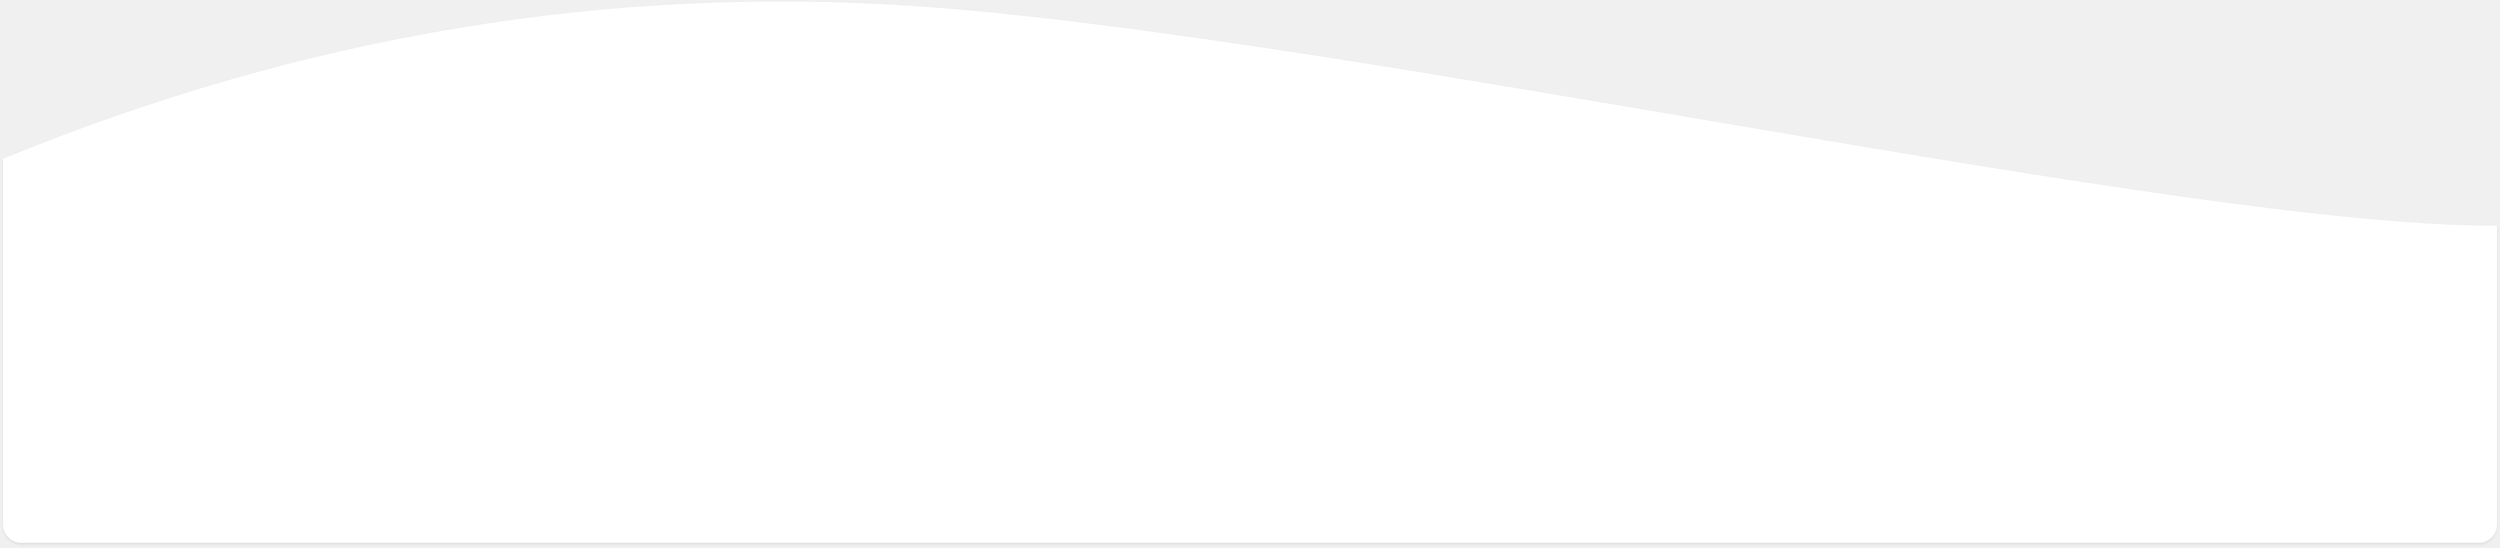
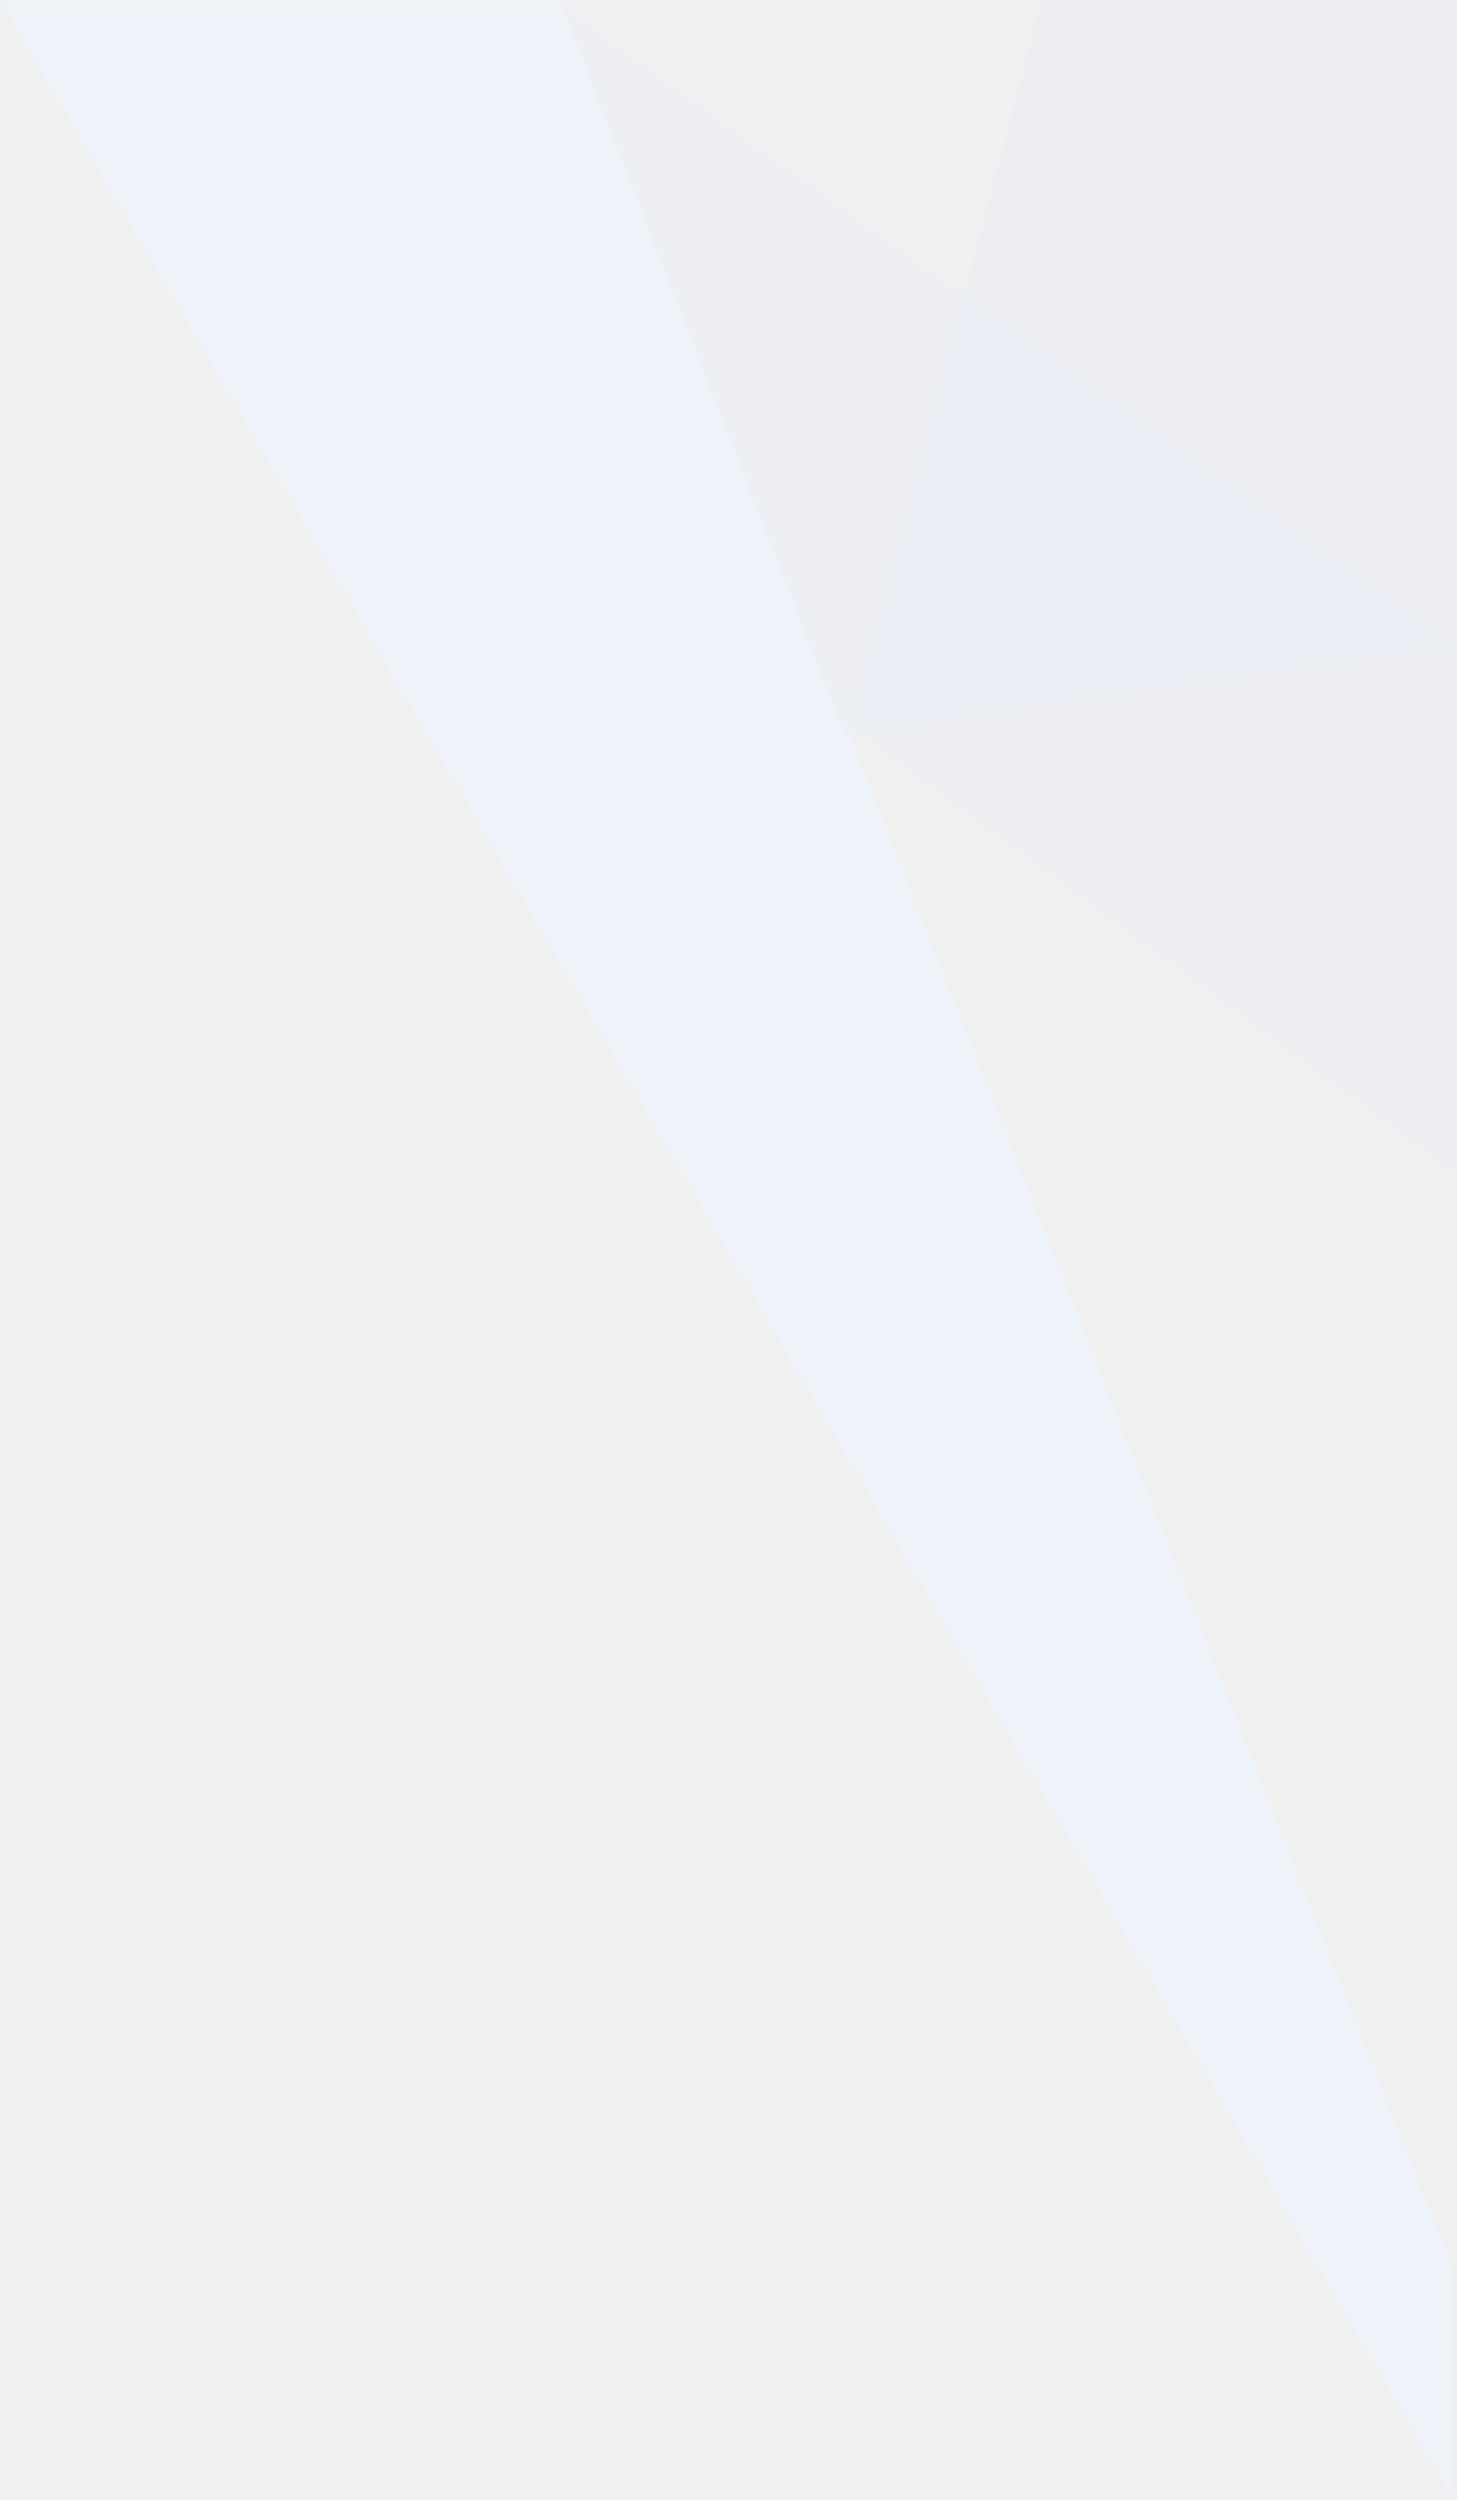
- <svg xmlns="http://www.w3.org/2000/svg" xmlns:xlink="http://www.w3.org/1999/xlink" width="1626px" height="356px" viewBox="0 0 1626 356" version="1.1">
-   <defs>
-     <filter x="-0.2%" y="-0.7%" width="100.4%" height="102.0%" filterUnits="objectBoundingBox" id="filter-1">
-       <feOffset dx="0" dy="1" in="SourceAlpha" result="shadowOffsetOuter1" />
-       <feGaussianBlur stdDeviation="1" in="shadowOffsetOuter1" result="shadowBlurOuter1" />
-       <feColorMatrix values="0 0 0 0 0   0 0 0 0 0   0 0 0 0 0  0 0 0 0.09 0" type="matrix" in="shadowBlurOuter1" result="shadowMatrixOuter1" />
-       <feMerge>
-         <feMergeNode in="shadowMatrixOuter1" />
-         <feMergeNode in="SourceGraphic" />
-       </feMerge>
-     </filter>
-     <path d="M1622,145.753 L1622,340 C1622,346.627 1616.627,352 1610,352 L12,352 C5.373,352 8.11624501e-16,346.627 0,340 L0,102.279 C196.287,21.784 395.673,-11.198 598.16,3.333 C874.766,23.184 1422.892,147.221 1622,145.753 Z" id="path-2" />
-   </defs>
-   <g id="Designs" stroke="none" stroke-width="1" fill="none" fill-rule="evenodd">
-     <g id="Loading-" transform="translate(-47, -674)">
-       <g id="Path-2-+-Path-3-+-Path-4-Mask" filter="url(#filter-1)" transform="translate(49, 675)">
-         <mask id="mask-3" fill="white">
-           <use xlink:href="#path-2" />
-         </mask>
-         <use id="Combined-Shape" fill="#FFFFFF" xlink:href="#path-2" />
+ <svg xmlns="http://www.w3.org/2000/svg" width="405px" height="695px" viewBox="0 0 405 695" version="1.1">
+   <defs />
+   <g id="Page-1" stroke="none" stroke-width="1" fill="none" fill-rule="evenodd">
+     <g id="Main-page-Copy-2" transform="translate(-1266, -105)">
+       <g id="Path-2-+-Path-3-+-Path-4-Mask" transform="translate(49, 105)">
+         <path d="M1373.012,0.543 C1373.012,0.543 1455.633,210.557 1620.875,630.586 L1620.875,694.617 L1408.036,328.647 L1217.219,0.543 C1321.081,0.543 1373.012,0.543 1373.012,0.543 Z" id="Path-2" fill="#EDF2FC" opacity="0.702" />
+         <polygon id="Path-3" fill="#E9EDF4" opacity="0.5" points="1621.168 179.43 1373.086 1.523 1451.688 203.98" />
+         <polygon id="Path-4" fill="#E8ECF6" opacity="0.426" points="1506.75 -0.672 1453.504 201.98 1621.453 325.805 1637.398 -14.086" />
      </g>
    </g>
  </g>
</svg>
